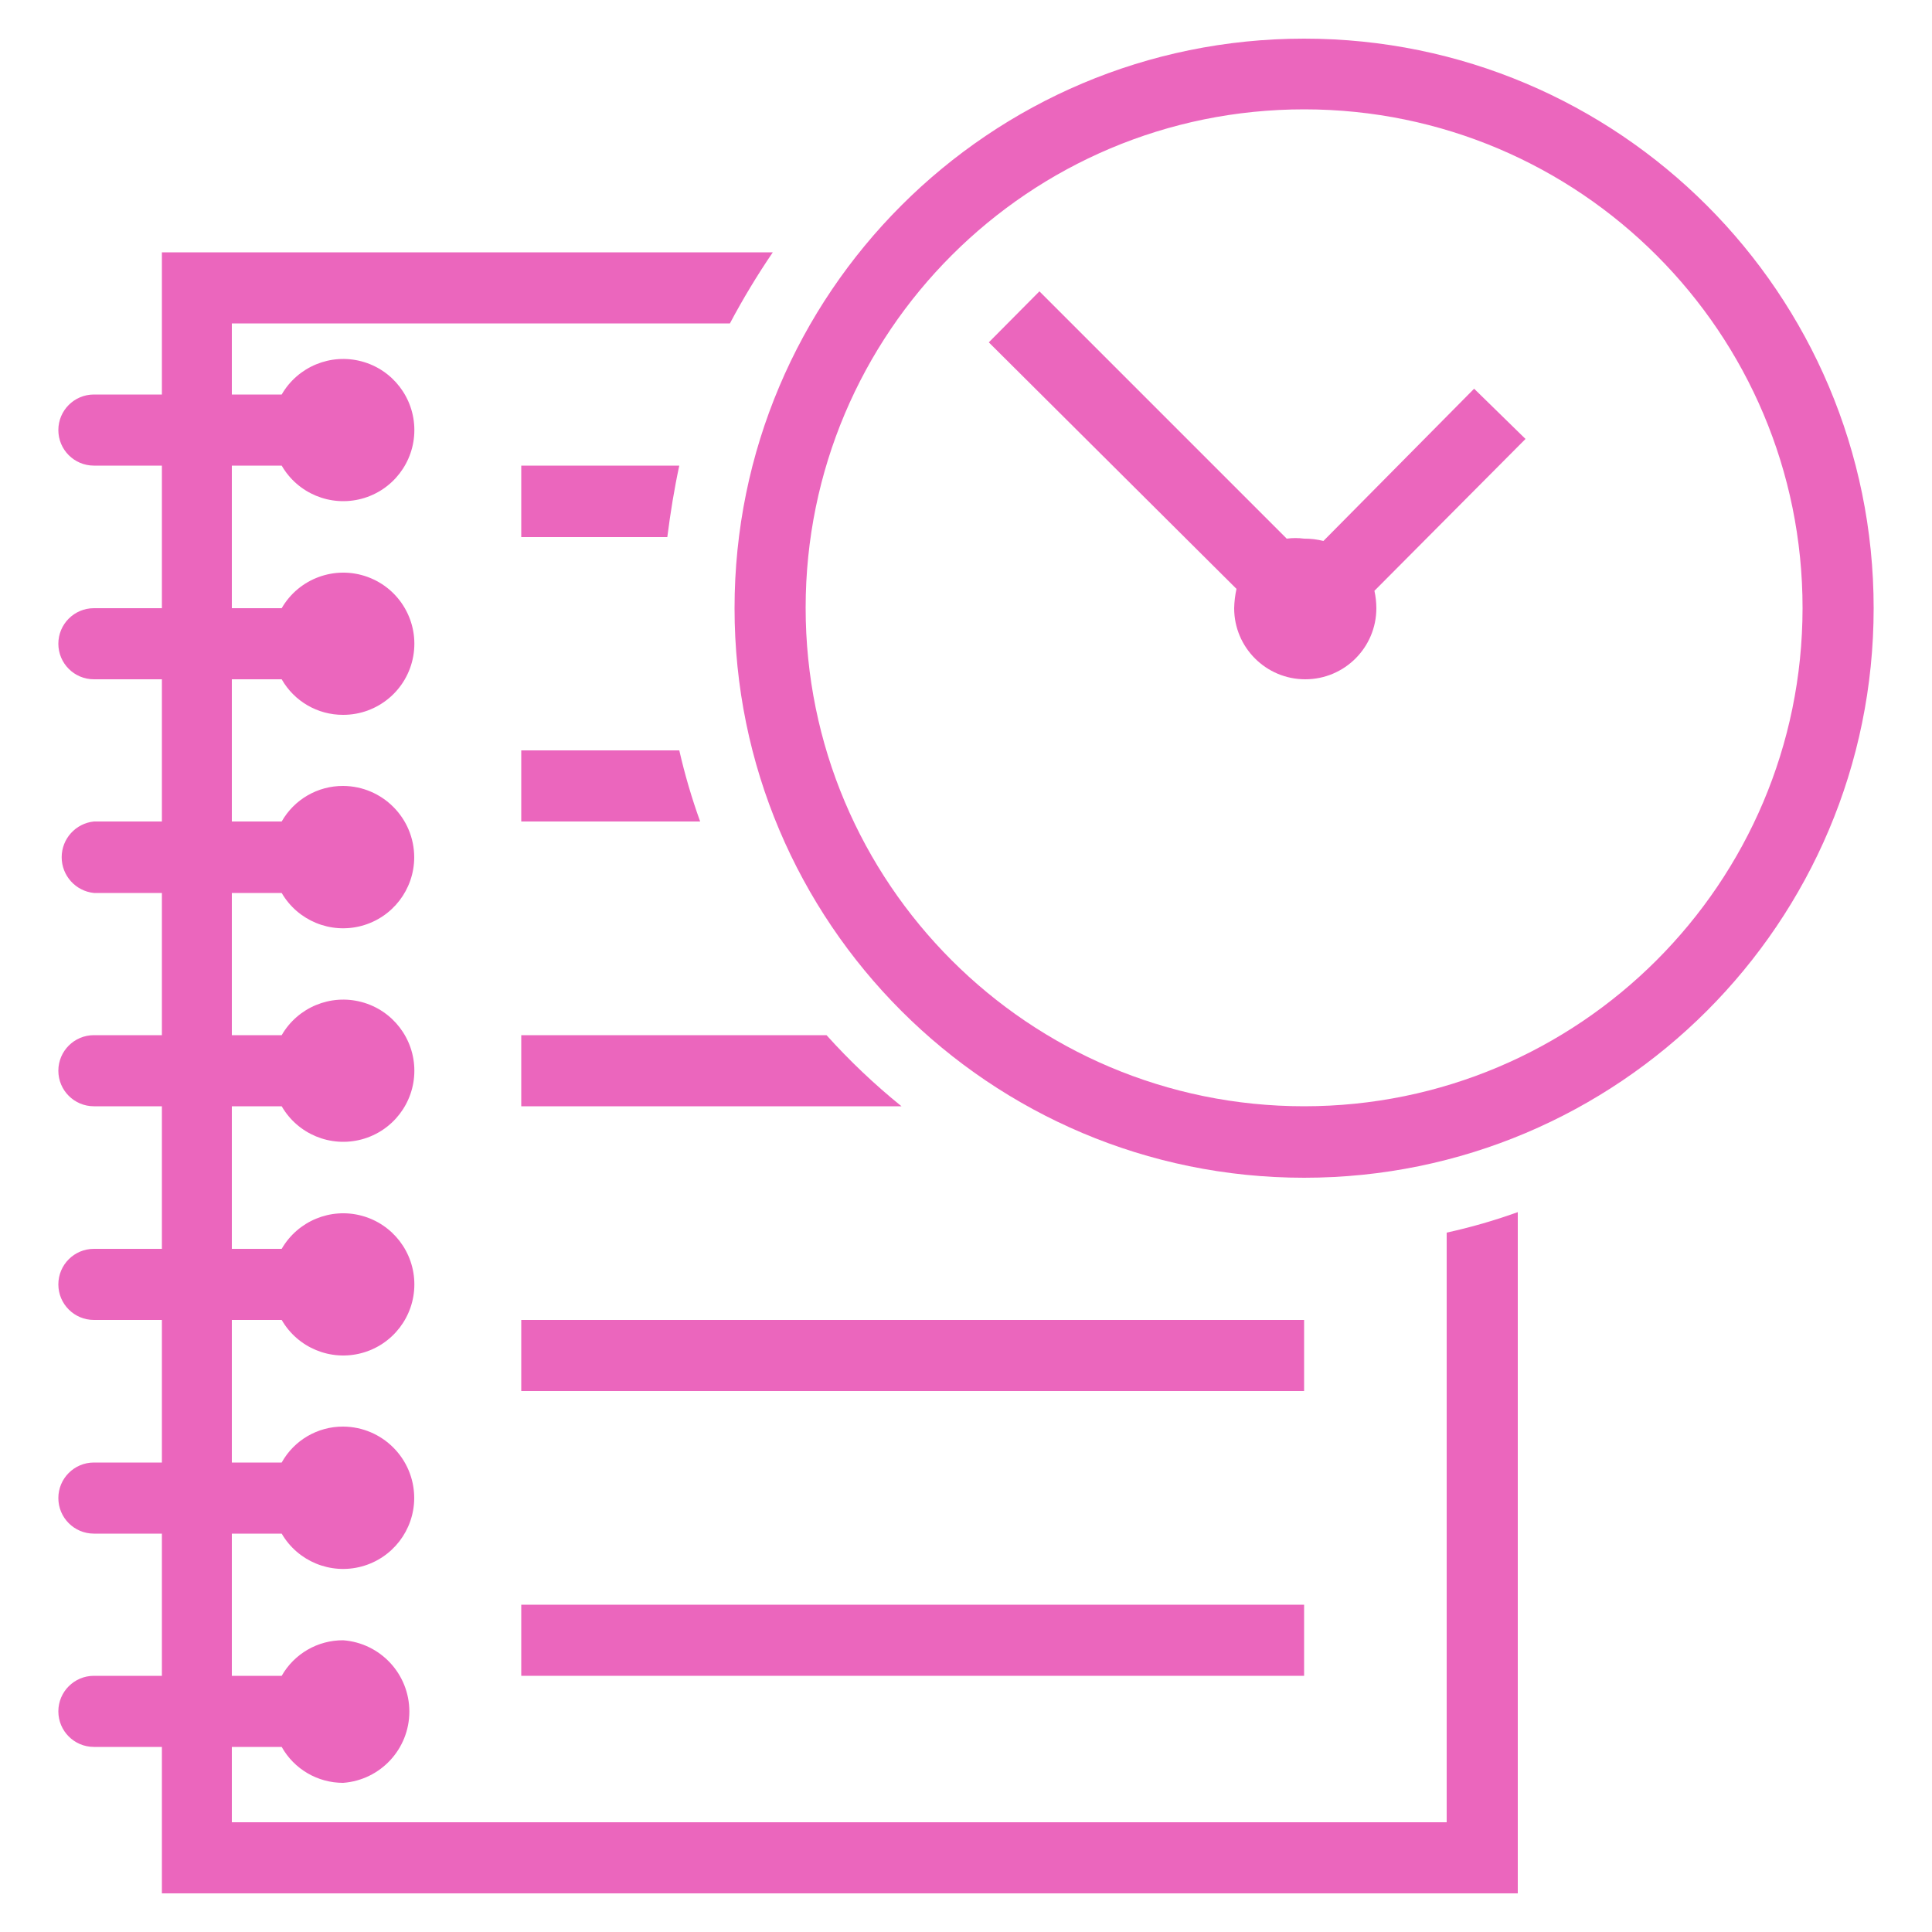
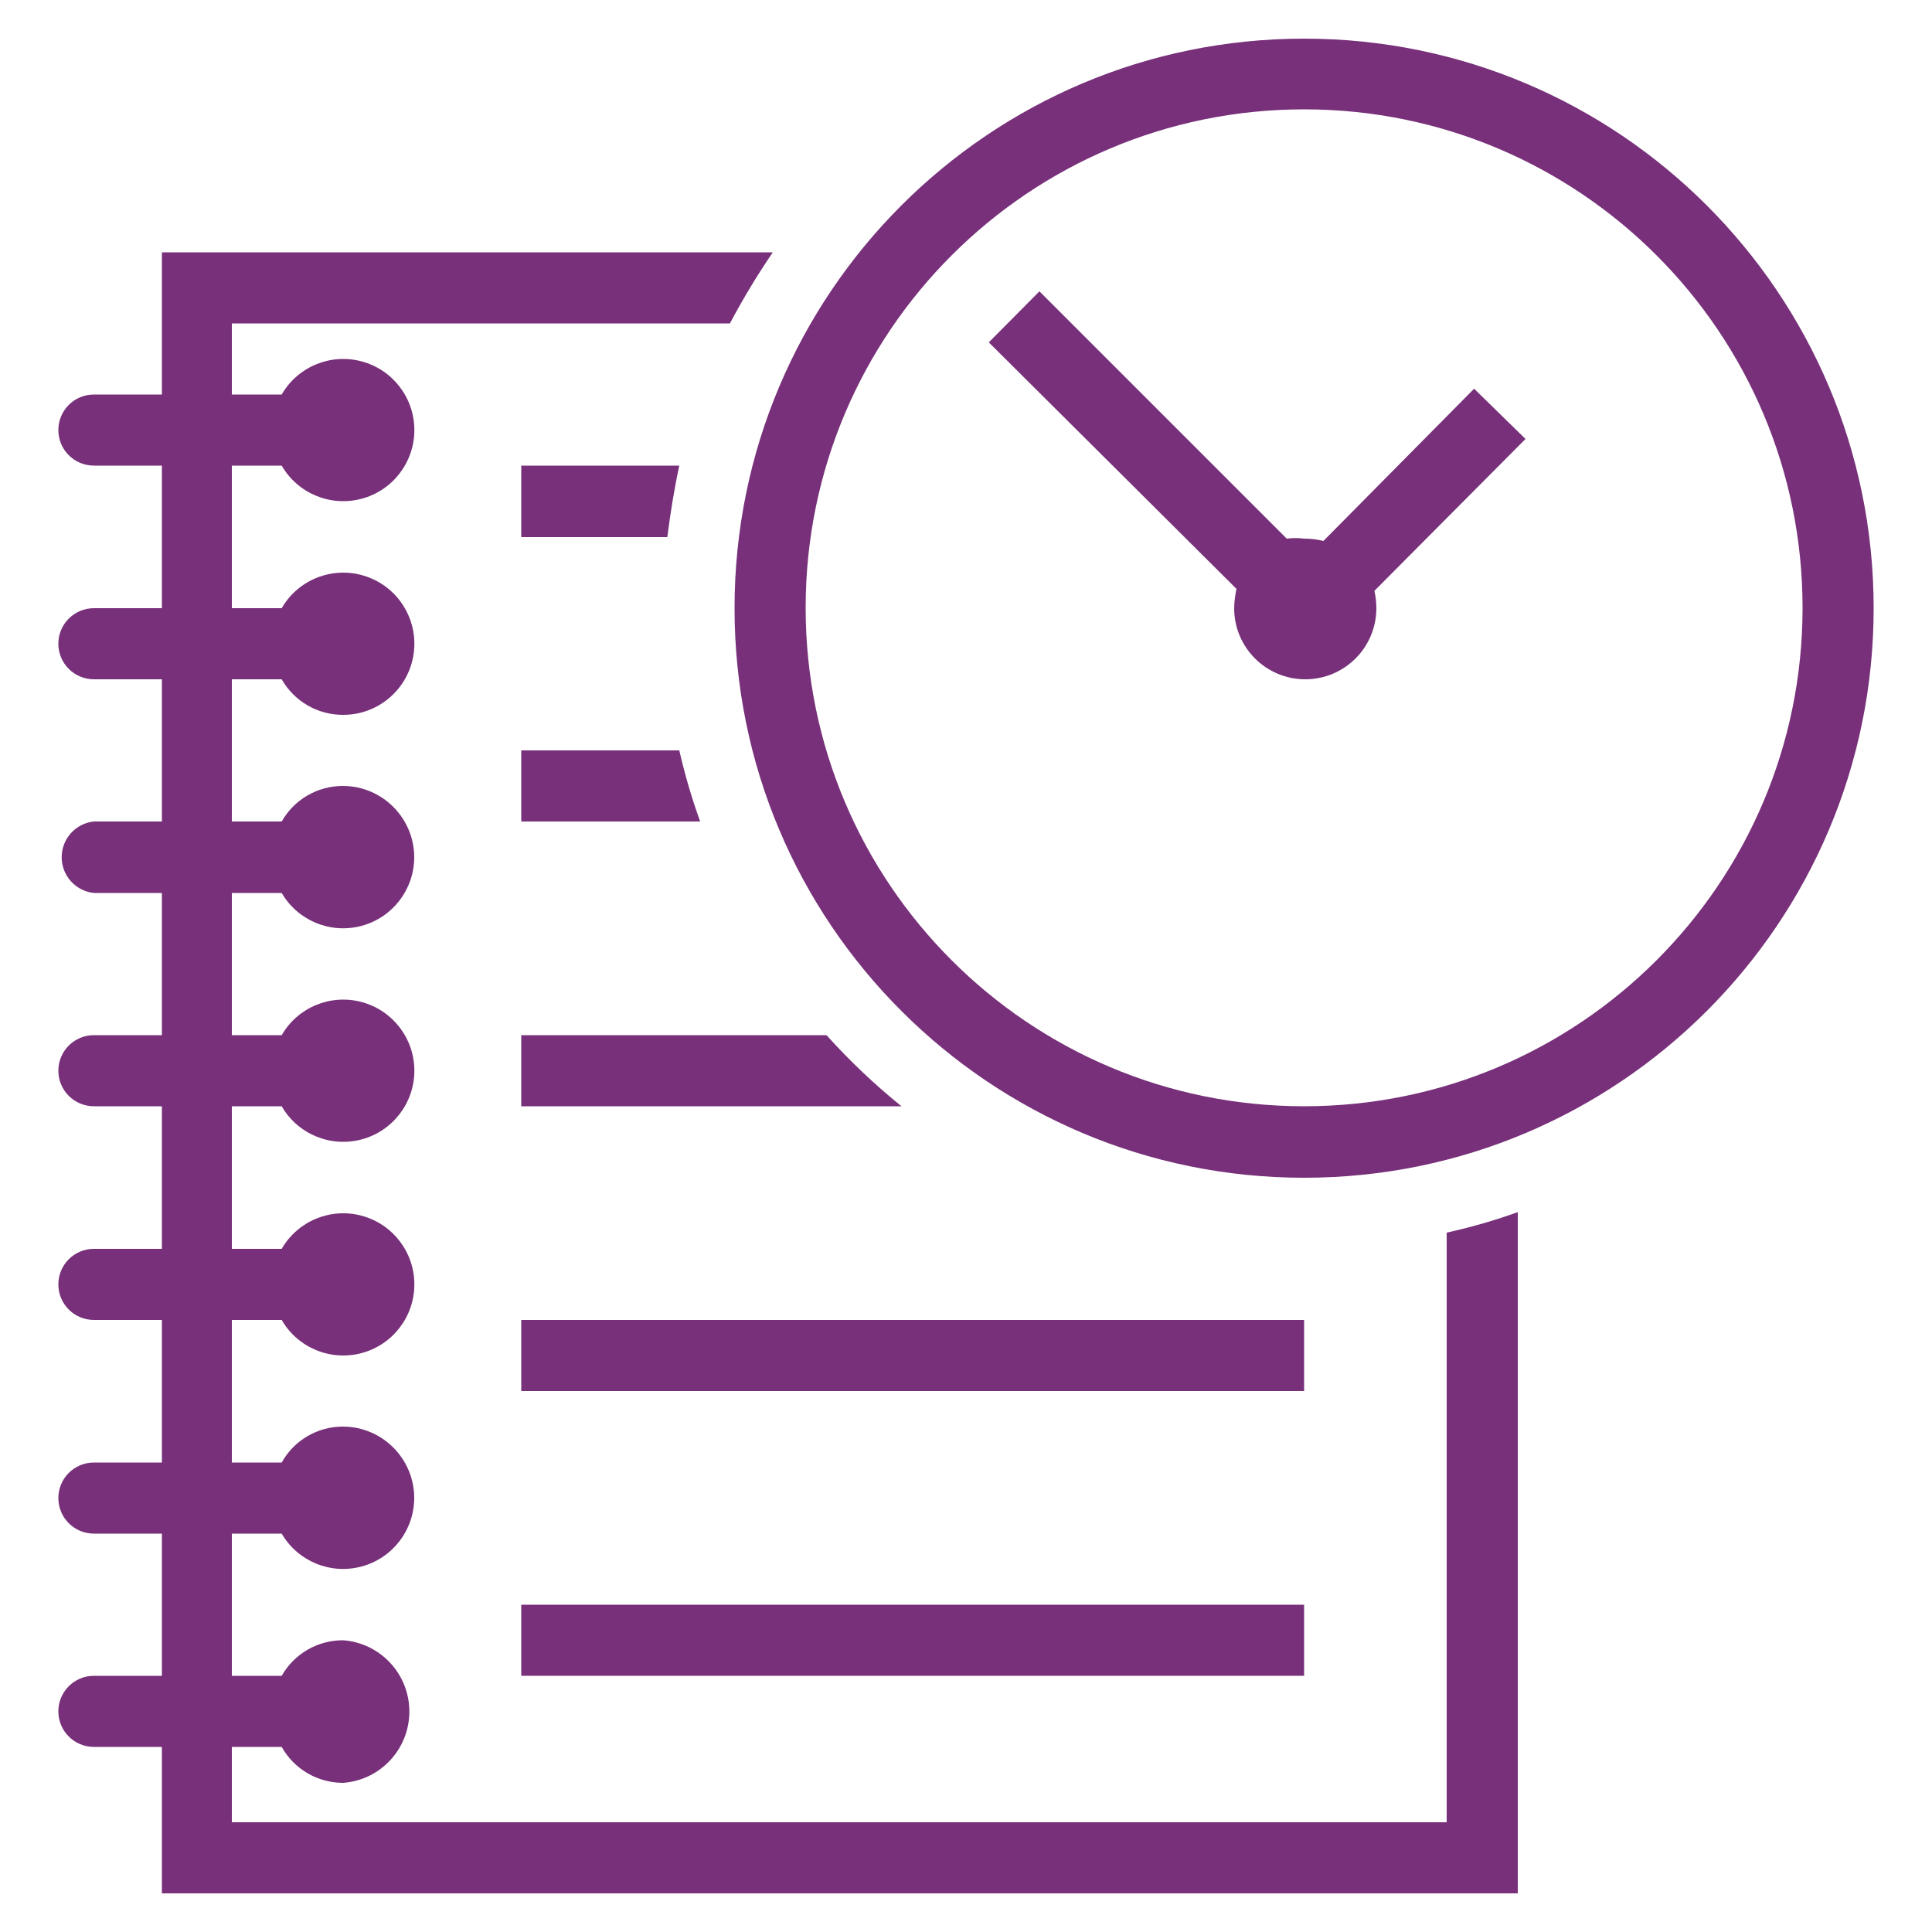
- <svg xmlns="http://www.w3.org/2000/svg" id="Layer_1" data-name="Layer 1" viewBox="0 0 50 50">
+ <svg xmlns="http://www.w3.org/2000/svg" id="classbiz" viewBox="0 0 50 50">
  <g>
-     <rect x="13.49" y="41.53" width="20.26" height="1.84" fill="#eb66bd" />
-     <path d="M37.44,47.16H6V45.21H7.29a1.82,1.82,0,0,0,1.59.93,1.85,1.85,0,0,0,0-3.69,1.82,1.82,0,0,0-1.59.92H6V39.69H7.29a1.84,1.84,0,0,0,3.43-.92,1.85,1.85,0,0,0-1.84-1.85,1.81,1.81,0,0,0-1.59.93H6V34.16H7.29a1.84,1.84,0,1,0,0-1.84H6V28.63H7.29a1.84,1.84,0,1,0,0-1.84H6V23.11H7.29a1.84,1.84,0,0,0,3.43-.92,1.85,1.85,0,0,0-1.84-1.85,1.82,1.82,0,0,0-1.59.92H6V17.58H7.29a1.82,1.82,0,0,0,1.59.92,1.84,1.84,0,1,0-1.59-2.76H6V12.05H7.29a1.84,1.84,0,1,0,0-1.84H6V8.37H18.89A19.63,19.63,0,0,1,20,6.53H4.19v3.68H2.43a.92.92,0,1,0,0,1.84H4.19v3.69H2.43a.92.92,0,1,0,0,1.84H4.19v3.68H2.43a.93.93,0,0,0,0,1.85H4.19v3.68H2.43a.92.92,0,1,0,0,1.84H4.19v3.69H2.43a.92.92,0,1,0,0,1.84H4.19v3.69H2.43a.92.92,0,1,0,0,1.84H4.19v3.68H2.43a.92.92,0,1,0,0,1.84H4.19V49H39.28V31.37a14.85,14.85,0,0,1-1.84.53Z" fill="#eb66bd" />
-     <path d="M21.39,26.79h-7.9v1.84h9.84A16.88,16.88,0,0,1,21.39,26.79Z" fill="#eb66bd" />
-     <rect x="13.49" y="34.16" width="20.26" height="1.84" fill="#eb66bd" />
-     <path d="M13.49,21.26h4.63a15.64,15.64,0,0,1-.54-1.84H13.49Z" fill="#eb66bd" />
-     <path d="M13.49,12.05V13.9h3.78c.08-.63.18-1.25.31-1.85Z" fill="#eb66bd" />
-     <path d="M33.75,1A14.74,14.74,0,1,0,48.49,15.74,14.74,14.74,0,0,0,33.75,1Zm0,27.63a12.9,12.9,0,1,1,12.9-12.89A12.9,12.9,0,0,1,33.75,28.63Z" fill="#eb66bd" />
-     <path d="M38.15,10.06,34.25,14a2,2,0,0,0-.5-.06,1.68,1.68,0,0,0-.45,0l-6.4-6.4L25.59,8.86,32,15.24a2.63,2.63,0,0,0-.06.5,1.84,1.84,0,1,0,3.68,0,2.14,2.14,0,0,0-.05-.45l3.91-3.93Z" fill="#eb66bd" />
+     <rect x="13.49" y="41.53" width="20.26" height="1.84" fill="#773079" />
+     <path d="M37.44,47.16H6V45.21H7.29a1.82,1.82,0,0,0,1.59.93,1.85,1.85,0,0,0,0-3.69,1.82,1.82,0,0,0-1.59.92H6V39.69H7.29a1.84,1.84,0,0,0,3.43-.92,1.85,1.85,0,0,0-1.84-1.85,1.81,1.81,0,0,0-1.59.93H6V34.16H7.29a1.84,1.84,0,1,0,0-1.84H6V28.63H7.29a1.84,1.84,0,1,0,0-1.84H6V23.11H7.29a1.84,1.84,0,0,0,3.43-.92,1.85,1.85,0,0,0-1.84-1.85,1.82,1.82,0,0,0-1.59.92H6V17.58H7.29a1.82,1.82,0,0,0,1.59.92,1.84,1.84,0,1,0-1.59-2.76H6V12.05H7.29a1.84,1.84,0,1,0,0-1.84H6V8.37H18.89A19.63,19.63,0,0,1,20,6.53H4.19v3.68H2.43a.92.92,0,1,0,0,1.84H4.19v3.69H2.43a.92.92,0,1,0,0,1.84H4.19v3.68H2.43a.93.93,0,0,0,0,1.85H4.19v3.68H2.43a.92.92,0,1,0,0,1.84H4.19v3.69H2.43a.92.92,0,1,0,0,1.84H4.19v3.69H2.43a.92.92,0,1,0,0,1.84H4.19v3.68H2.43a.92.92,0,1,0,0,1.84H4.19V49H39.28V31.37a14.85,14.85,0,0,1-1.84.53Z" fill="#773079" />
+     <path d="M21.39,26.79h-7.9v1.84h9.84A16.88,16.88,0,0,1,21.39,26.79Z" fill="#773079" />
+     <rect x="13.49" y="34.16" width="20.26" height="1.84" fill="#773079" />
+     <path d="M13.49,21.26h4.63a15.64,15.64,0,0,1-.54-1.84H13.49Z" fill="#773079" />
+     <path d="M13.49,12.05V13.9h3.78c.08-.63.18-1.25.31-1.85Z" fill="#773079" />
+     <path d="M33.75,1A14.74,14.74,0,1,0,48.49,15.74,14.74,14.74,0,0,0,33.75,1Zm0,27.63a12.9,12.9,0,1,1,12.9-12.89A12.9,12.9,0,0,1,33.75,28.63Z" fill="#773079" />
+     <path d="M38.15,10.06,34.25,14a2,2,0,0,0-.5-.06,1.68,1.68,0,0,0-.45,0l-6.4-6.4L25.59,8.86,32,15.24a2.63,2.63,0,0,0-.06.5,1.84,1.84,0,1,0,3.68,0,2.14,2.14,0,0,0-.05-.45l3.91-3.93Z" fill="#773079" />
  </g>
</svg>
